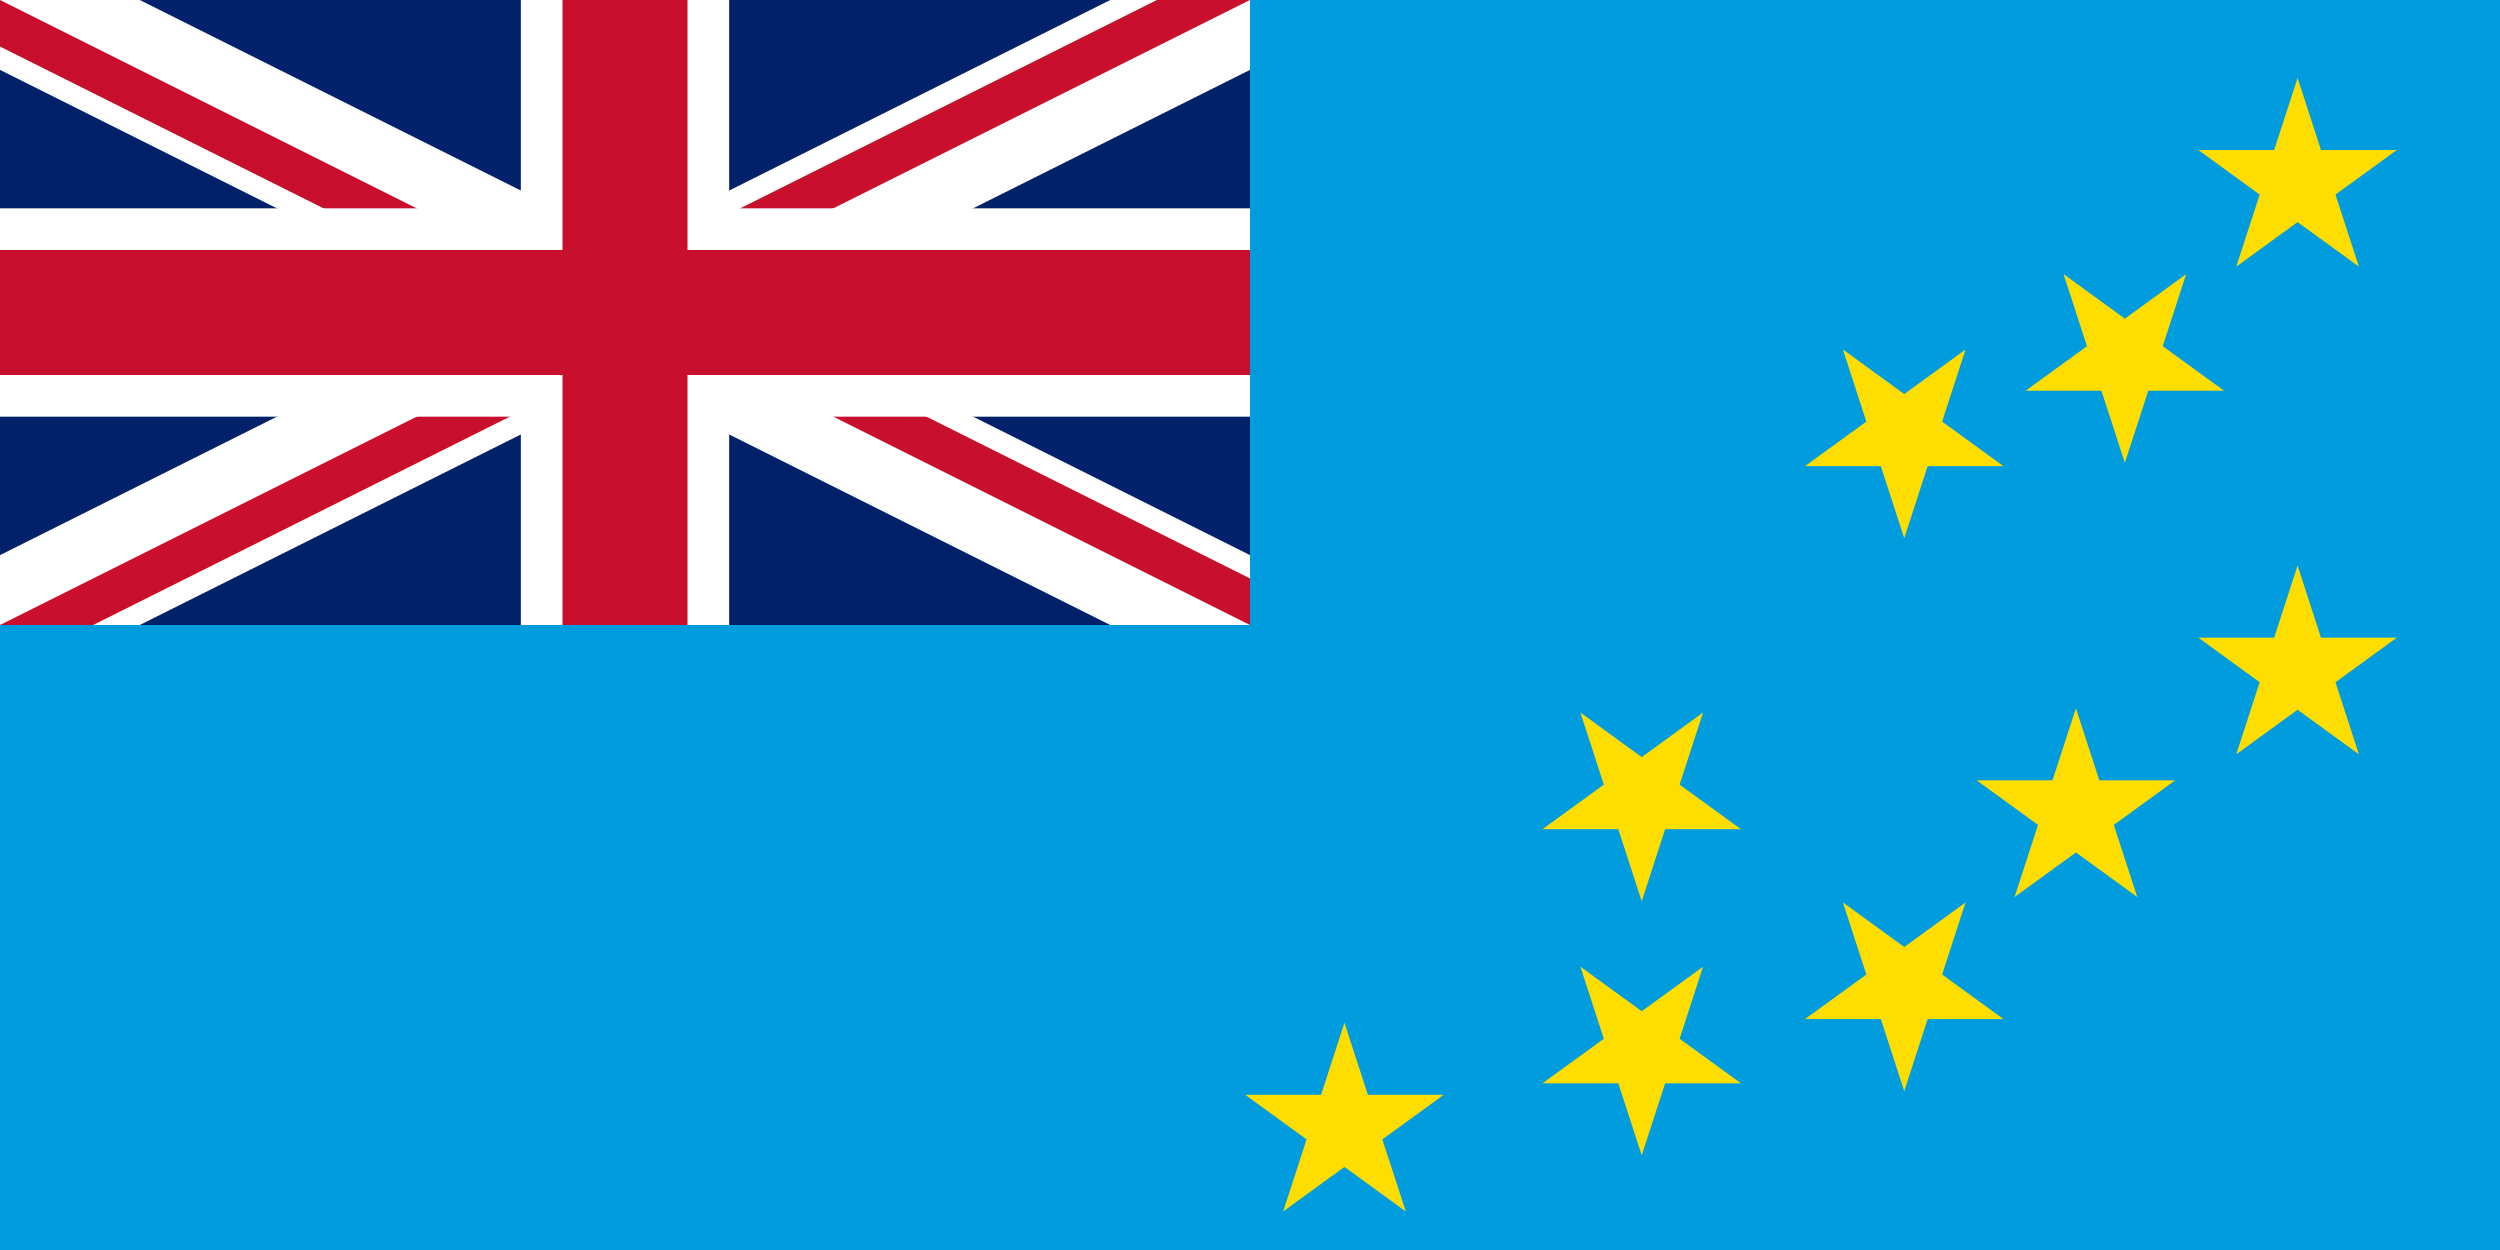
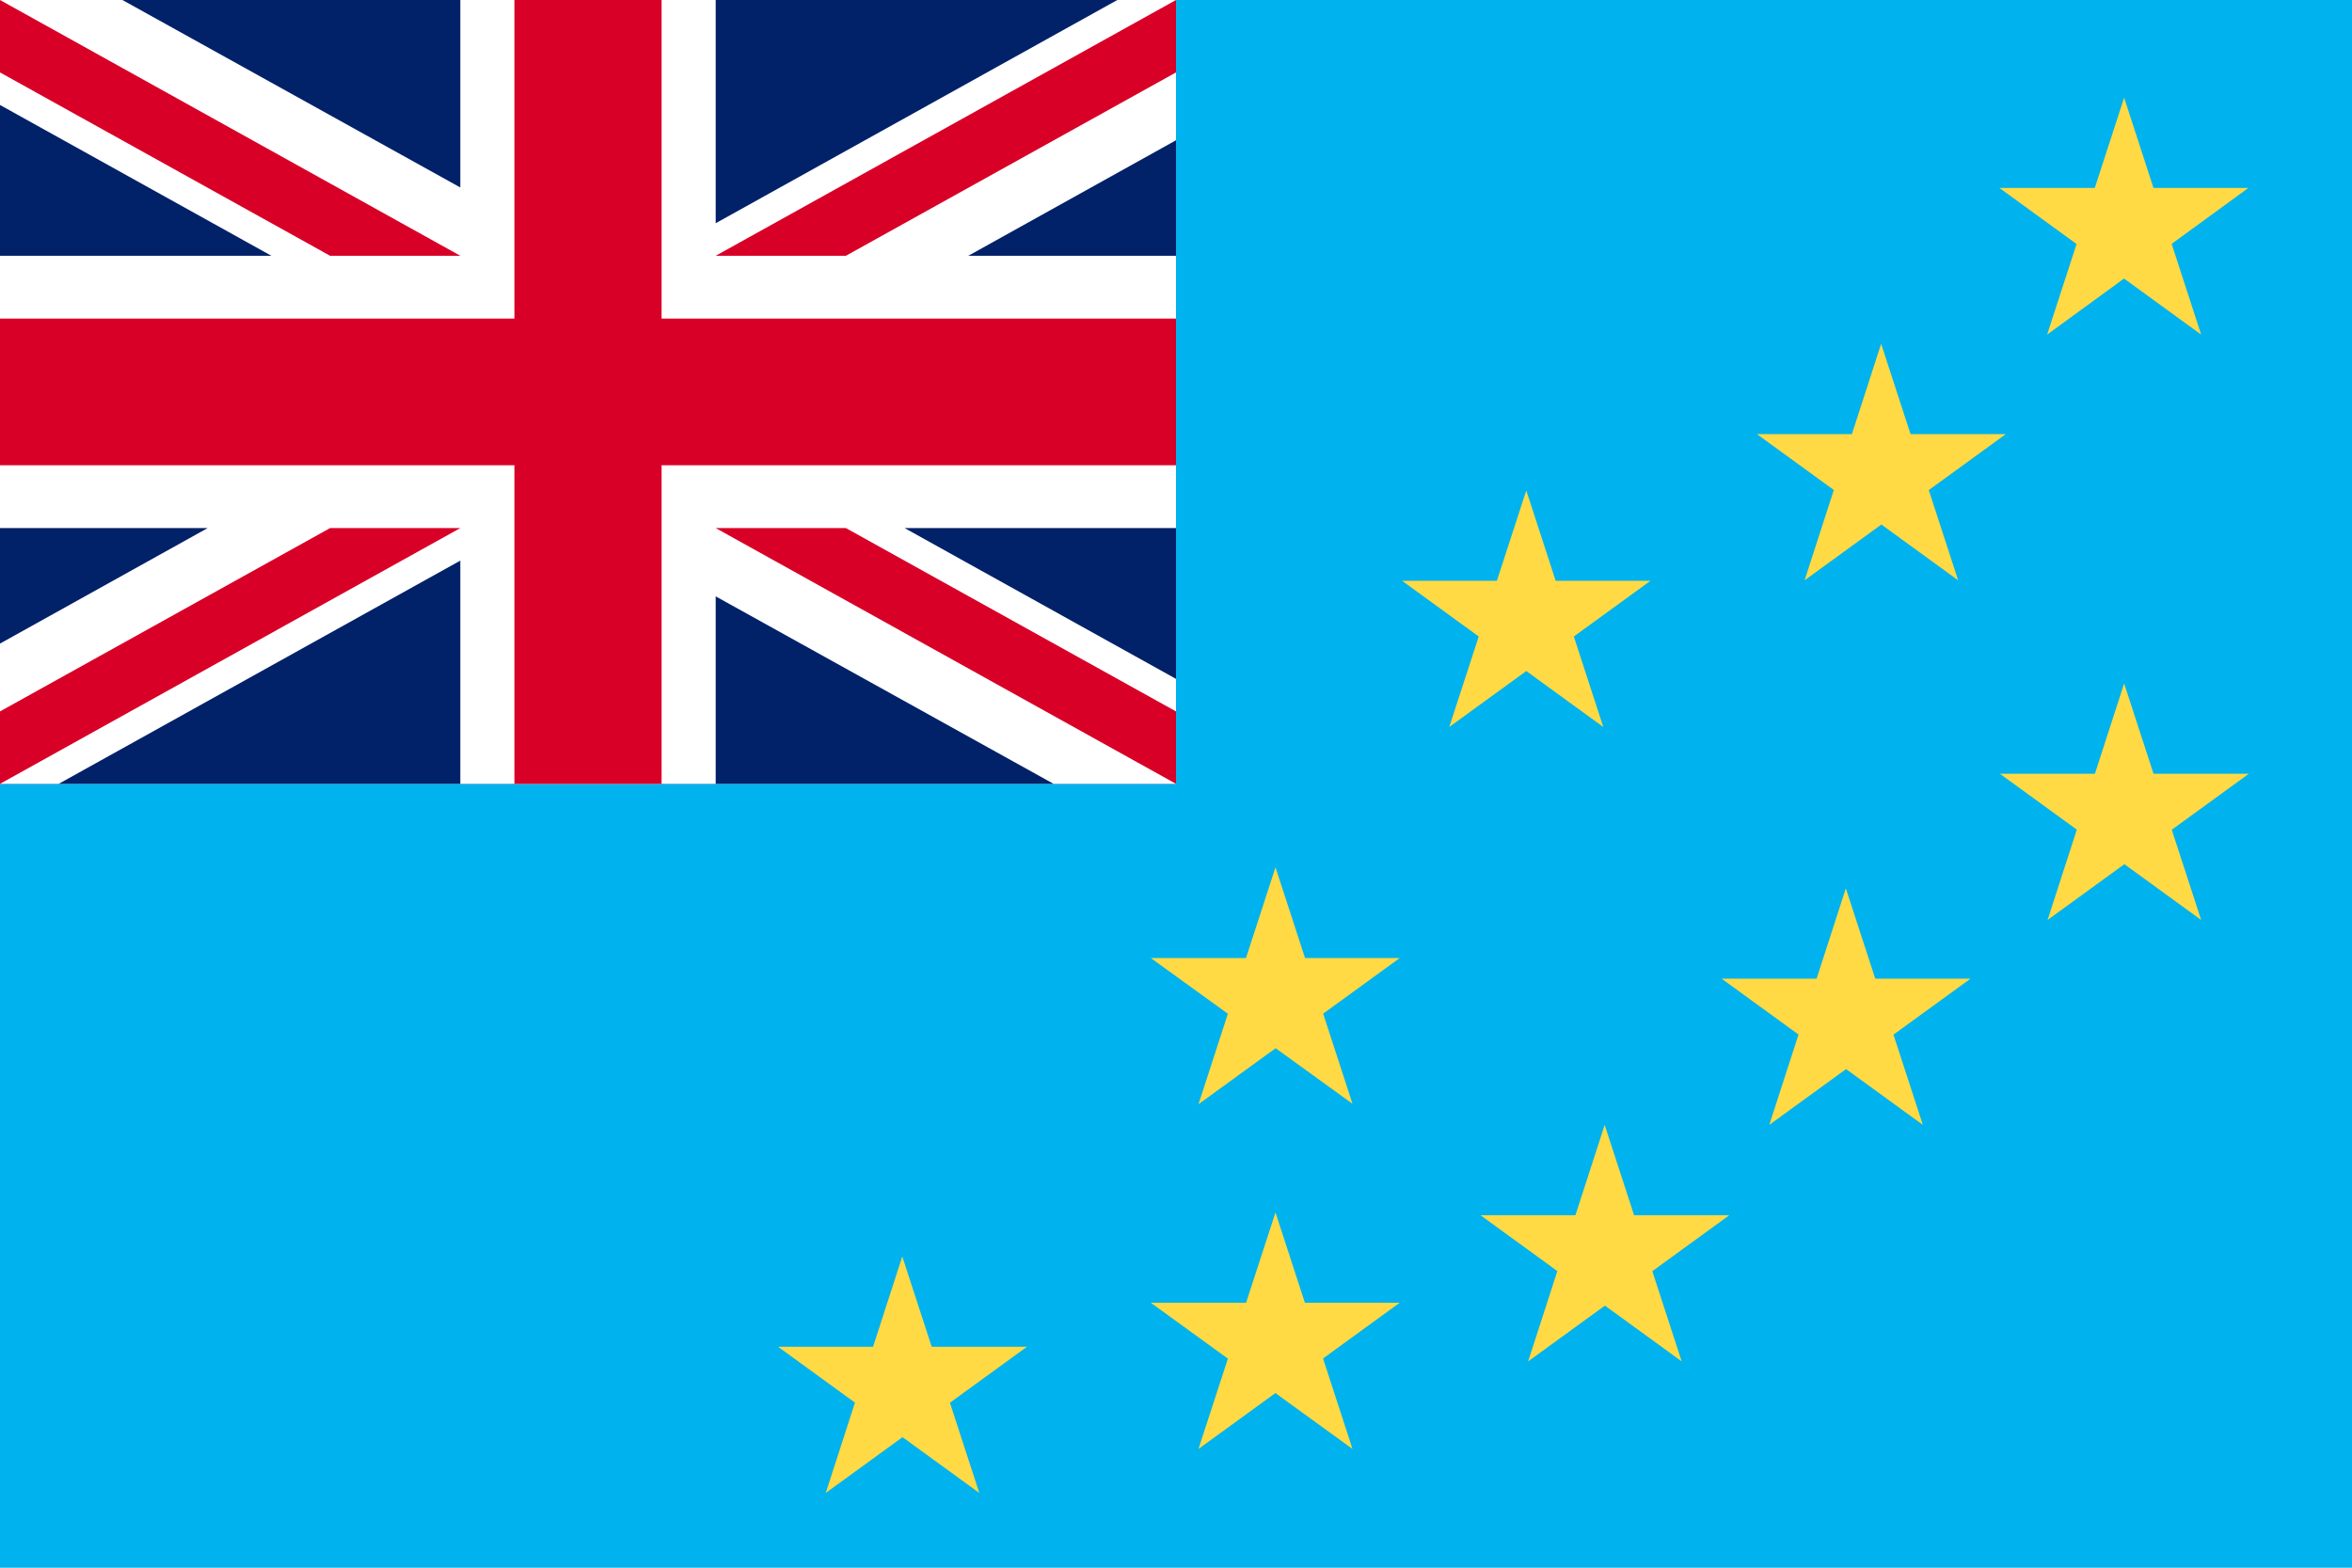
- <svg xmlns="http://www.w3.org/2000/svg" viewBox="0 0 1200 600">
-   <clipPath id="a">
-     <path d="M0 0h650v350H0z" />
-   </clipPath>
-   <clipPath id="b">
-     <path d="M0 0v150h650v150h-50zm0 300v50h300V0h300z" />
-   </clipPath>
-   <path fill="#012169" d="M0 0h1200v600H0z" />
-   <path d="m0 0 600 300m0-300L0 300" stroke="#fff" stroke-width="60" clip-path="url(#a)" />
-   <path d="m0 0 600 300m0-300L0 300" stroke="#c8102e" stroke-width="40" clip-path="url(#b)" />
-   <path d="M0 150h650M300 0v350" stroke="#fff" stroke-width="100" />
-   <path d="M0 150h650M300 0v350" stroke="#c8102e" stroke-width="60" />
-   <path d="M0 300h600V0h600v600H0z" fill="#009cde" />
-   <path d="m645.34 490.913 29.436 90.597-77.066-55.992h95.26l-77.067 55.993zM817.462 464l-29.436 90.597L758.589 464l77.066 55.992h-95.26zm0-121.984-29.436 90.597-29.437-90.597 77.066 55.992-95.26.001zm126.005 91.152-29.437 90.597-29.436-90.597 77.066 55.992-95.26.001zm0-265.413-29.437 90.597-29.436-90.597 77.066 55.992H866.4zm52.975 172.21 29.436 90.597-77.066-55.992h95.26l-77.067 55.993zm52.923-208.404-29.437 90.597-29.437-90.597 77.067 55.992-95.26.001zm53.471 139.913 29.437 90.597-77.067-55.992h95.26l-77.067 55.993zm0-234.069 29.437 90.597-77.067-55.992h95.26l-77.067 55.993z" fill="#fedd00" />
+ <svg xmlns="http://www.w3.org/2000/svg" viewBox="0 0 513 342">
+   <path fill="#00B2EE" d="M0 171h256.5V0H513v342H0V171z" />
+   <g fill="#FFDA44">
+     <path d="m196.8 274.1 16.8 51.6-43.9-31.9H224l-43.9 31.9 16.7-51.6zM402.6 193.8l16.8 51.6-43.9-31.9h54.3l-43.9 31.9 16.7-51.6zM463.3 149.1l16.8 51.6-43.9-31.9h54.3l-43.9 31.9 16.7-51.6zM463.3 21.3 480.1 73l-44-32h54.3l-43.9 32 16.8-51.7zM410.3 75l16.8 51.6-43.9-31.9h54.3l-43.9 31.9L410.3 75zM332.9 107l16.8 51.6-43.9-31.9H360l-43.9 31.9 16.8-51.6zM350 245.4l16.8 51.6-43.9-31.9h54.3L333.3 297l16.7-51.6zM278.2 189.2l16.8 51.6-44-31.8h54.3l-43.9 31.9 16.8-51.7zM278.2 264.5l16.8 51.6-44-31.9h54.3l-43.9 31.9 16.8-51.6z" />
+   </g>
+   <path fill="#012169" d="M0 0h256.5v171H0z" />
+   <g fill="#FFF">
+     <path d="M256.5 0v30.6l-45.3 25.2h45.3v59.4h-59.2l59.2 32.9V171h-26.7l-73.7-40.9V171h-55.7v-48.7L12.8 171H0v-30.6l45.3-25.2H0V55.8h59.2L0 22.9V0h26.7l73.7 40.9V0h55.7v48.7L243.7 0z" />
+     <path d="M156.1 115.2 256.5 171v-15.8l-72-40zM100.4 55.8 0 0v15.8l72 40z" />
+   </g>
+   <g fill="#D80027">
+     <path d="M144.3 0h-32.1v69.5H0v32h112.2V171h32.1v-69.5h112.2v-32H144.3z" />
+     <path d="M156.1 115.2 256.5 171v-15.8l-72-40zM72 115.2l-72 40V171l100.4-55.8zM100.4 55.8 0 0v15.8l72 40zM184.5 55.8l72-40V0L156.1 55.8z" />
+   </g>
</svg>
